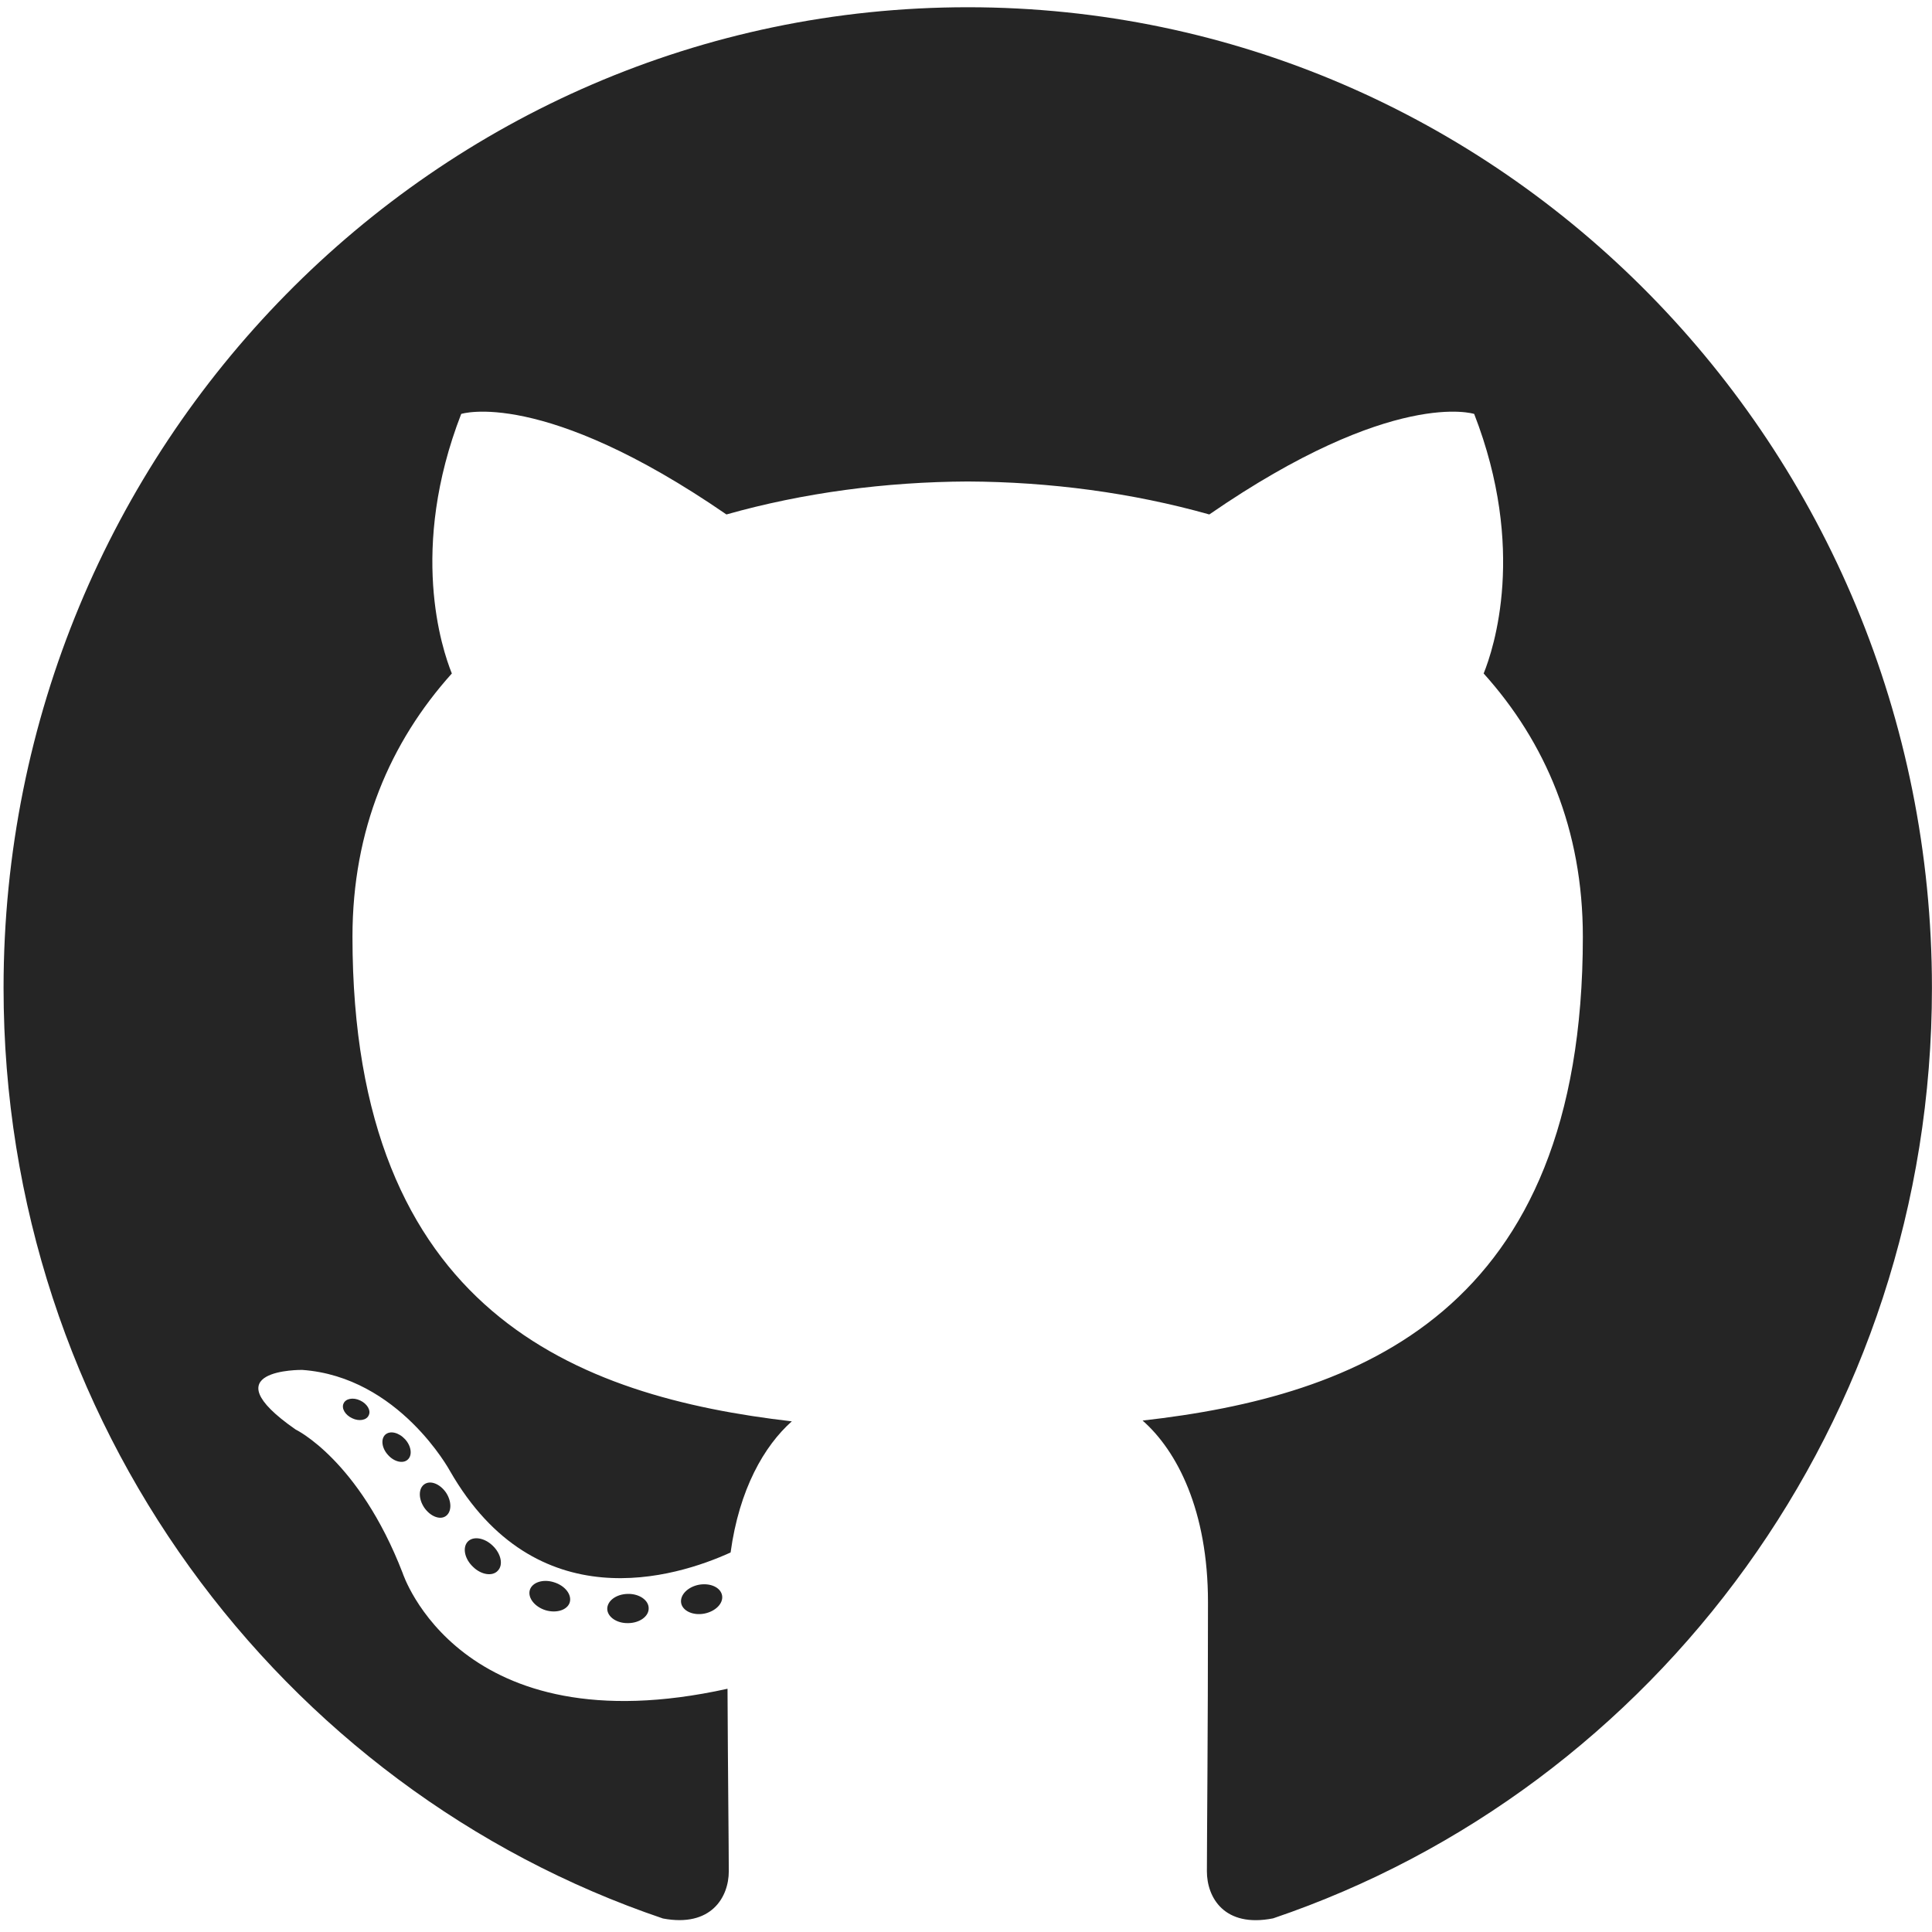
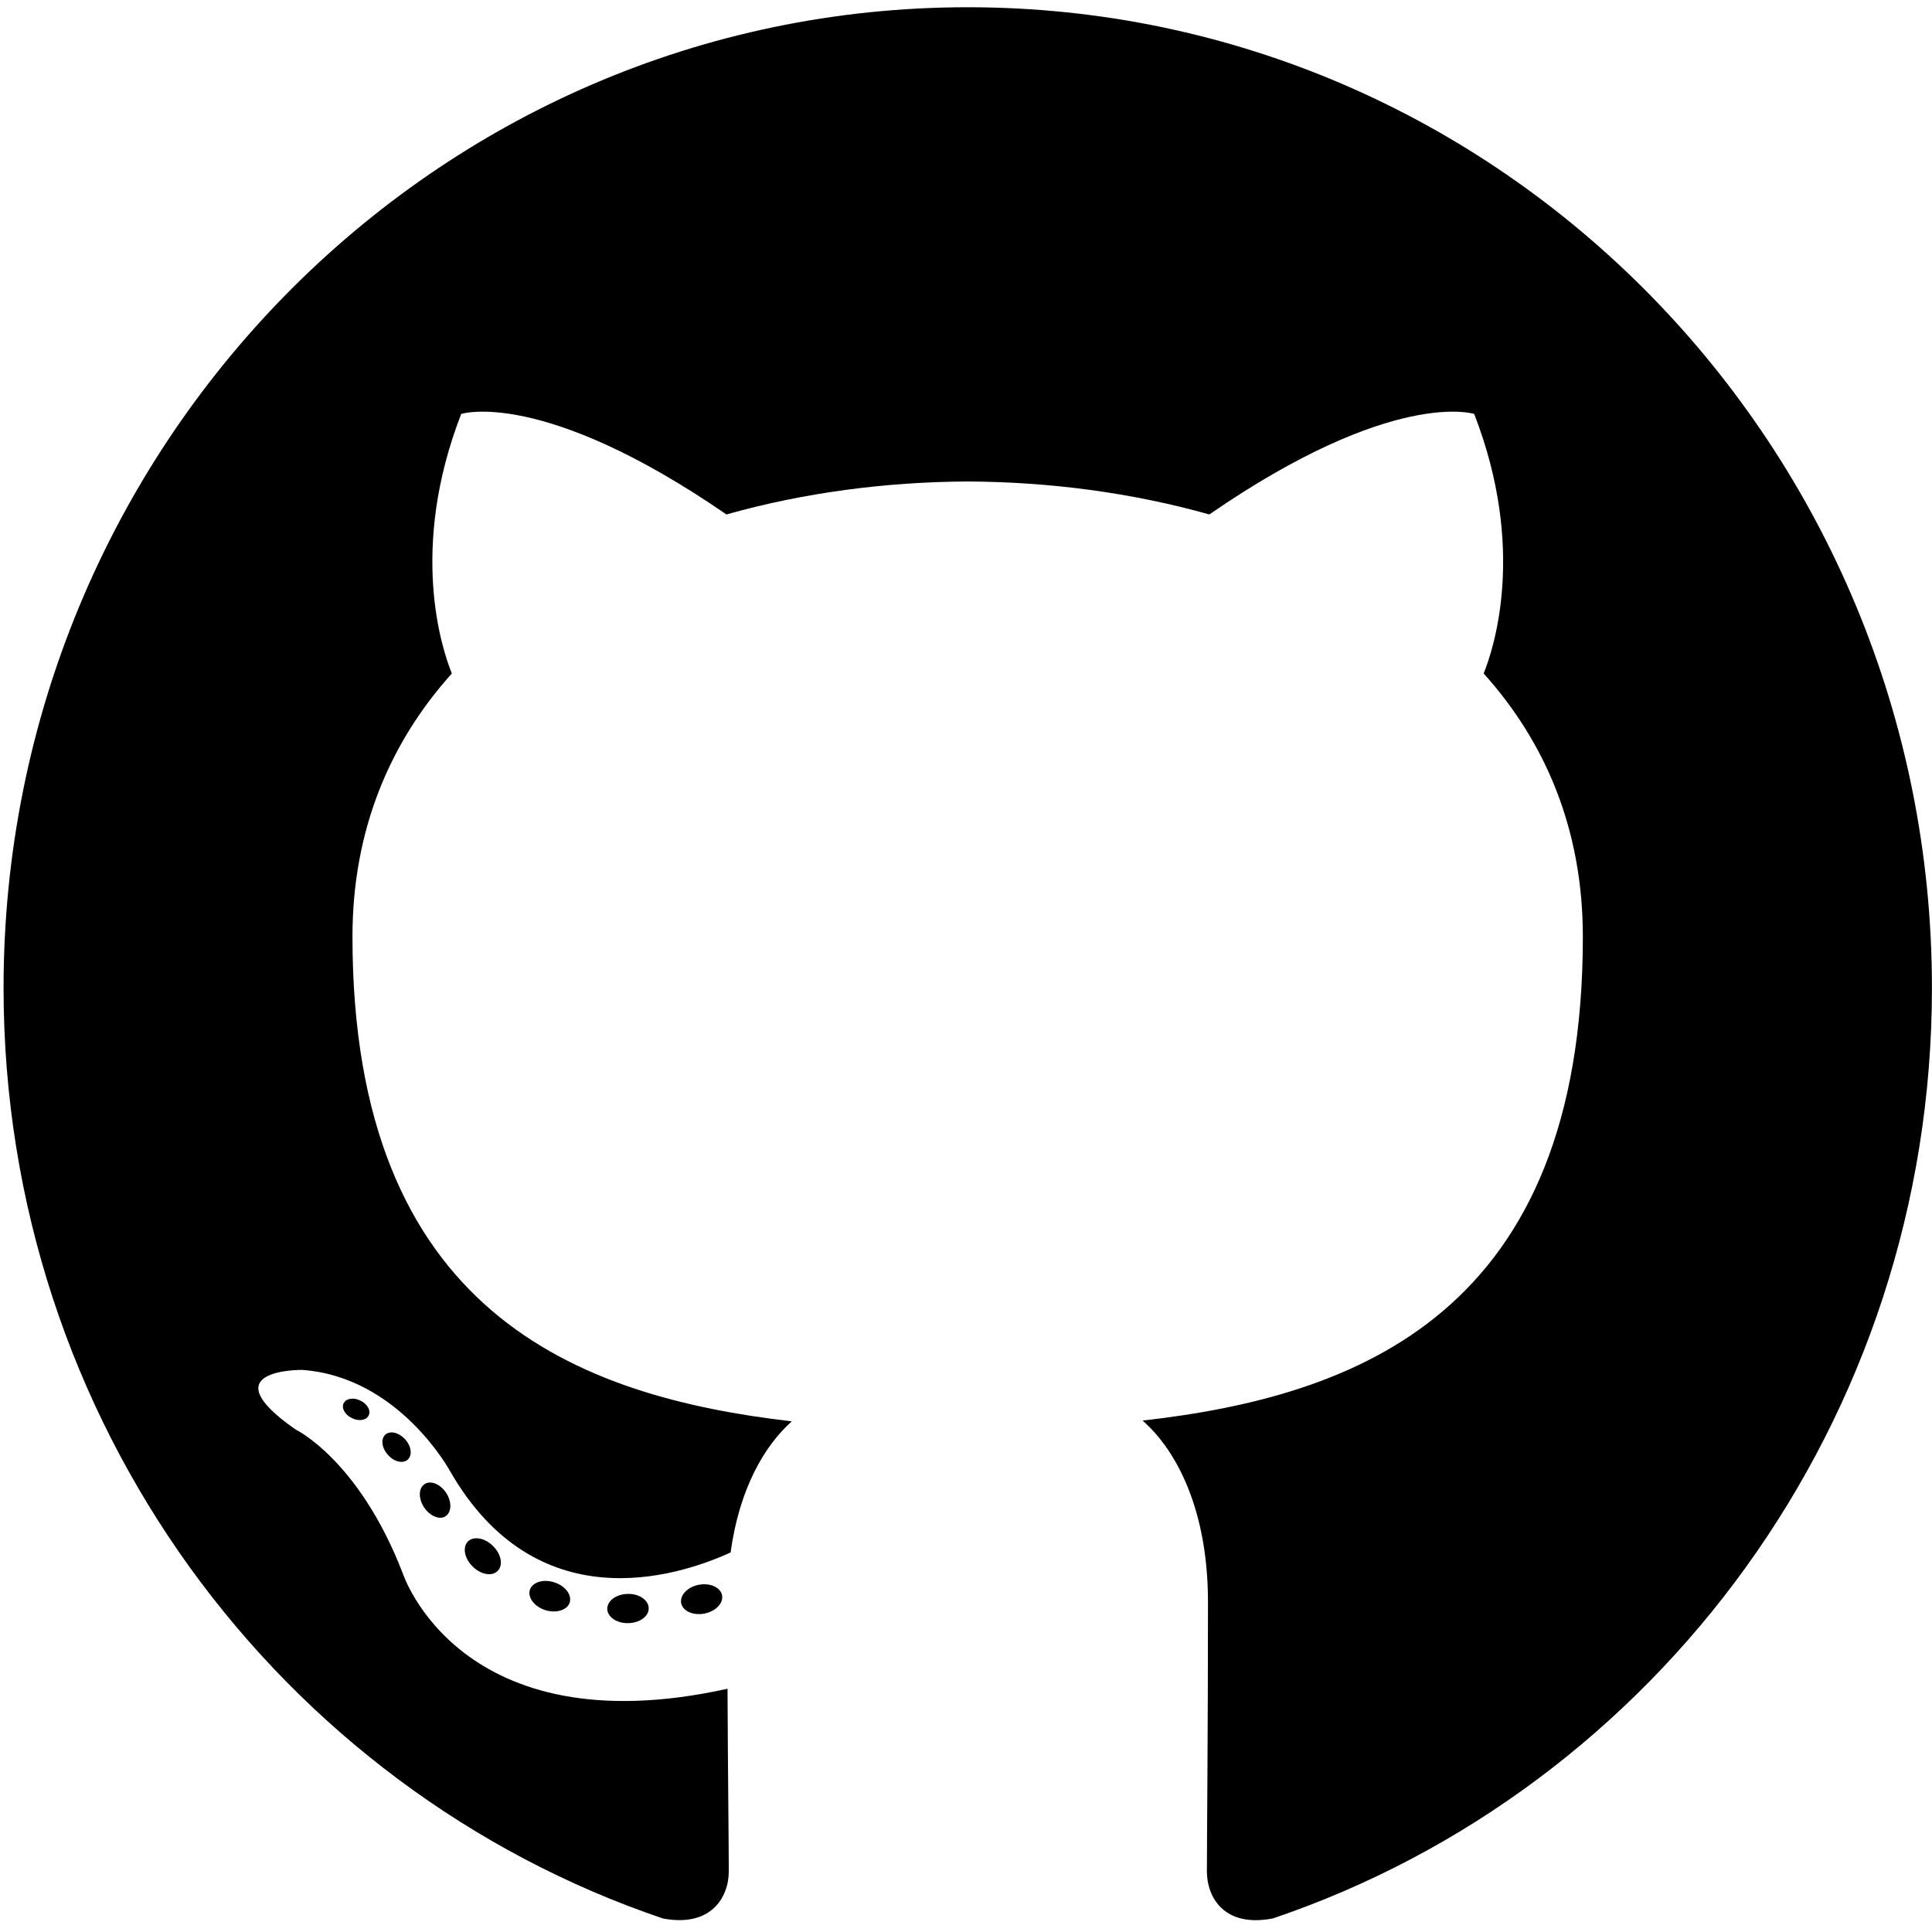
<svg xmlns="http://www.w3.org/2000/svg" width="32" height="32" viewBox="0 0 32 32" fill="none">
-   <path d="M16.029 0.12C7.21 0.12 0.059 7.392 0.059 16.363C0.059 23.54 4.635 29.628 10.98 31.776C11.778 31.927 12.071 31.424 12.071 30.995C12.071 30.608 12.056 29.328 12.05 27.971C7.607 28.953 6.669 26.054 6.669 26.054C5.943 24.177 4.896 23.677 4.896 23.677C3.447 22.669 5.005 22.69 5.005 22.69C6.609 22.804 7.453 24.364 7.453 24.364C8.878 26.847 11.189 26.129 12.101 25.714C12.244 24.665 12.658 23.948 13.115 23.542C9.567 23.131 5.838 21.739 5.838 15.515C5.838 13.741 6.462 12.292 7.484 11.155C7.318 10.745 6.771 9.094 7.639 6.856C7.639 6.856 8.98 6.42 12.032 8.521C13.306 8.161 14.672 7.981 16.029 7.975C17.386 7.981 18.753 8.161 20.03 8.521C23.078 6.42 24.417 6.856 24.417 6.856C25.287 9.094 24.74 10.745 24.574 11.155C25.598 12.292 26.217 13.741 26.217 15.515C26.217 21.753 22.481 23.127 18.925 23.529C19.498 24.033 20.008 25.022 20.008 26.537C20.008 28.71 19.99 30.46 19.99 30.995C19.99 31.427 20.277 31.934 21.087 31.774C27.429 29.624 31.999 23.537 31.999 16.363C31.999 7.392 24.849 0.12 16.029 0.12Z" fill="#252525" />
-   <path d="M6.107 23.442C6.072 23.523 5.947 23.546 5.834 23.491C5.718 23.438 5.653 23.328 5.69 23.247C5.725 23.164 5.85 23.141 5.965 23.196C6.081 23.25 6.148 23.361 6.107 23.442Z" fill="#252525" />
-   <path d="M6.754 24.175C6.678 24.247 6.529 24.214 6.428 24.1C6.323 23.987 6.304 23.836 6.381 23.763C6.46 23.691 6.604 23.725 6.709 23.838C6.813 23.952 6.833 24.103 6.754 24.175Z" fill="#252525" />
-   <path d="M7.384 25.111C7.286 25.18 7.126 25.115 7.027 24.971C6.929 24.826 6.929 24.653 7.029 24.584C7.129 24.514 7.286 24.577 7.386 24.72C7.484 24.867 7.484 25.04 7.384 25.111Z" fill="#252525" />
-   <path d="M8.246 26.015C8.159 26.113 7.972 26.086 7.836 25.953C7.696 25.822 7.657 25.636 7.745 25.537C7.834 25.439 8.021 25.467 8.159 25.6C8.297 25.73 8.34 25.918 8.246 26.015Z" fill="#252525" />
-   <path d="M9.437 26.54C9.398 26.667 9.218 26.724 9.038 26.671C8.857 26.615 8.739 26.466 8.775 26.337C8.813 26.209 8.993 26.149 9.175 26.207C9.356 26.262 9.474 26.41 9.437 26.54Z" fill="#252525" />
-   <path d="M10.744 26.637C10.748 26.771 10.595 26.882 10.405 26.884C10.214 26.889 10.06 26.78 10.058 26.648C10.058 26.513 10.208 26.403 10.399 26.4C10.588 26.396 10.744 26.504 10.744 26.637Z" fill="#252525" />
-   <path d="M11.96 26.426C11.983 26.557 11.851 26.691 11.662 26.727C11.477 26.761 11.305 26.681 11.282 26.551C11.259 26.417 11.393 26.283 11.578 26.248C11.767 26.215 11.936 26.293 11.96 26.426Z" fill="#252525" />
+   <path d="M16.029 0.12C7.21 0.12 0.059 7.392 0.059 16.363C0.059 23.54 4.635 29.628 10.98 31.776C11.778 31.927 12.071 31.424 12.071 30.995C12.071 30.608 12.056 29.328 12.05 27.971C7.607 28.953 6.669 26.054 6.669 26.054C5.943 24.177 4.896 23.677 4.896 23.677C3.447 22.669 5.005 22.69 5.005 22.69C6.609 22.804 7.453 24.364 7.453 24.364C8.878 26.847 11.189 26.129 12.101 25.714C12.244 24.665 12.658 23.948 13.115 23.542C9.567 23.131 5.838 21.739 5.838 15.515C5.838 13.741 6.462 12.292 7.484 11.155C7.318 10.745 6.771 9.094 7.639 6.856C7.639 6.856 8.98 6.42 12.032 8.521C13.306 8.161 14.672 7.981 16.029 7.975C17.386 7.981 18.753 8.161 20.03 8.521C23.078 6.42 24.417 6.856 24.417 6.856C25.287 9.094 24.74 10.745 24.574 11.155C25.598 12.292 26.217 13.741 26.217 15.515C26.217 21.753 22.481 23.127 18.925 23.529C19.498 24.033 20.008 25.022 20.008 26.537C20.008 28.71 19.99 30.46 19.99 30.995C19.99 31.427 20.277 31.934 21.087 31.774C27.429 29.624 31.999 23.537 31.999 16.363C31.999 7.392 24.849 0.12 16.029 0.12Z" fill="currentColor" />
+   <path d="M6.107 23.442C6.072 23.523 5.947 23.546 5.834 23.491C5.718 23.438 5.653 23.328 5.69 23.247C5.725 23.164 5.85 23.141 5.965 23.196C6.081 23.25 6.148 23.361 6.107 23.442Z" fill="currentColor" />
+   <path d="M6.754 24.175C6.678 24.247 6.529 24.214 6.428 24.1C6.323 23.987 6.304 23.836 6.381 23.763C6.46 23.691 6.604 23.725 6.709 23.838C6.813 23.952 6.833 24.103 6.754 24.175Z" fill="currentColor" />
+   <path d="M7.384 25.111C7.286 25.18 7.126 25.115 7.027 24.971C6.929 24.826 6.929 24.653 7.029 24.584C7.129 24.514 7.286 24.577 7.386 24.72C7.484 24.867 7.484 25.04 7.384 25.111Z" fill="currentColor" />
+   <path d="M8.246 26.015C8.159 26.113 7.972 26.086 7.836 25.953C7.696 25.822 7.657 25.636 7.745 25.537C7.834 25.439 8.021 25.467 8.159 25.6C8.297 25.73 8.34 25.918 8.246 26.015Z" fill="currentColor" />
+   <path d="M9.437 26.54C9.398 26.667 9.218 26.724 9.038 26.671C8.857 26.615 8.739 26.466 8.775 26.337C8.813 26.209 8.993 26.149 9.175 26.207C9.356 26.262 9.474 26.41 9.437 26.54Z" fill="currentColor" />
+   <path d="M10.744 26.637C10.748 26.771 10.595 26.882 10.405 26.884C10.214 26.889 10.06 26.78 10.058 26.648C10.058 26.513 10.208 26.403 10.399 26.4C10.588 26.396 10.744 26.504 10.744 26.637Z" fill="currentColor" />
+   <path d="M11.96 26.426C11.983 26.557 11.851 26.691 11.662 26.727C11.477 26.761 11.305 26.681 11.282 26.551C11.259 26.417 11.393 26.283 11.578 26.248C11.767 26.215 11.936 26.293 11.96 26.426Z" fill="currentColor" />
</svg>
